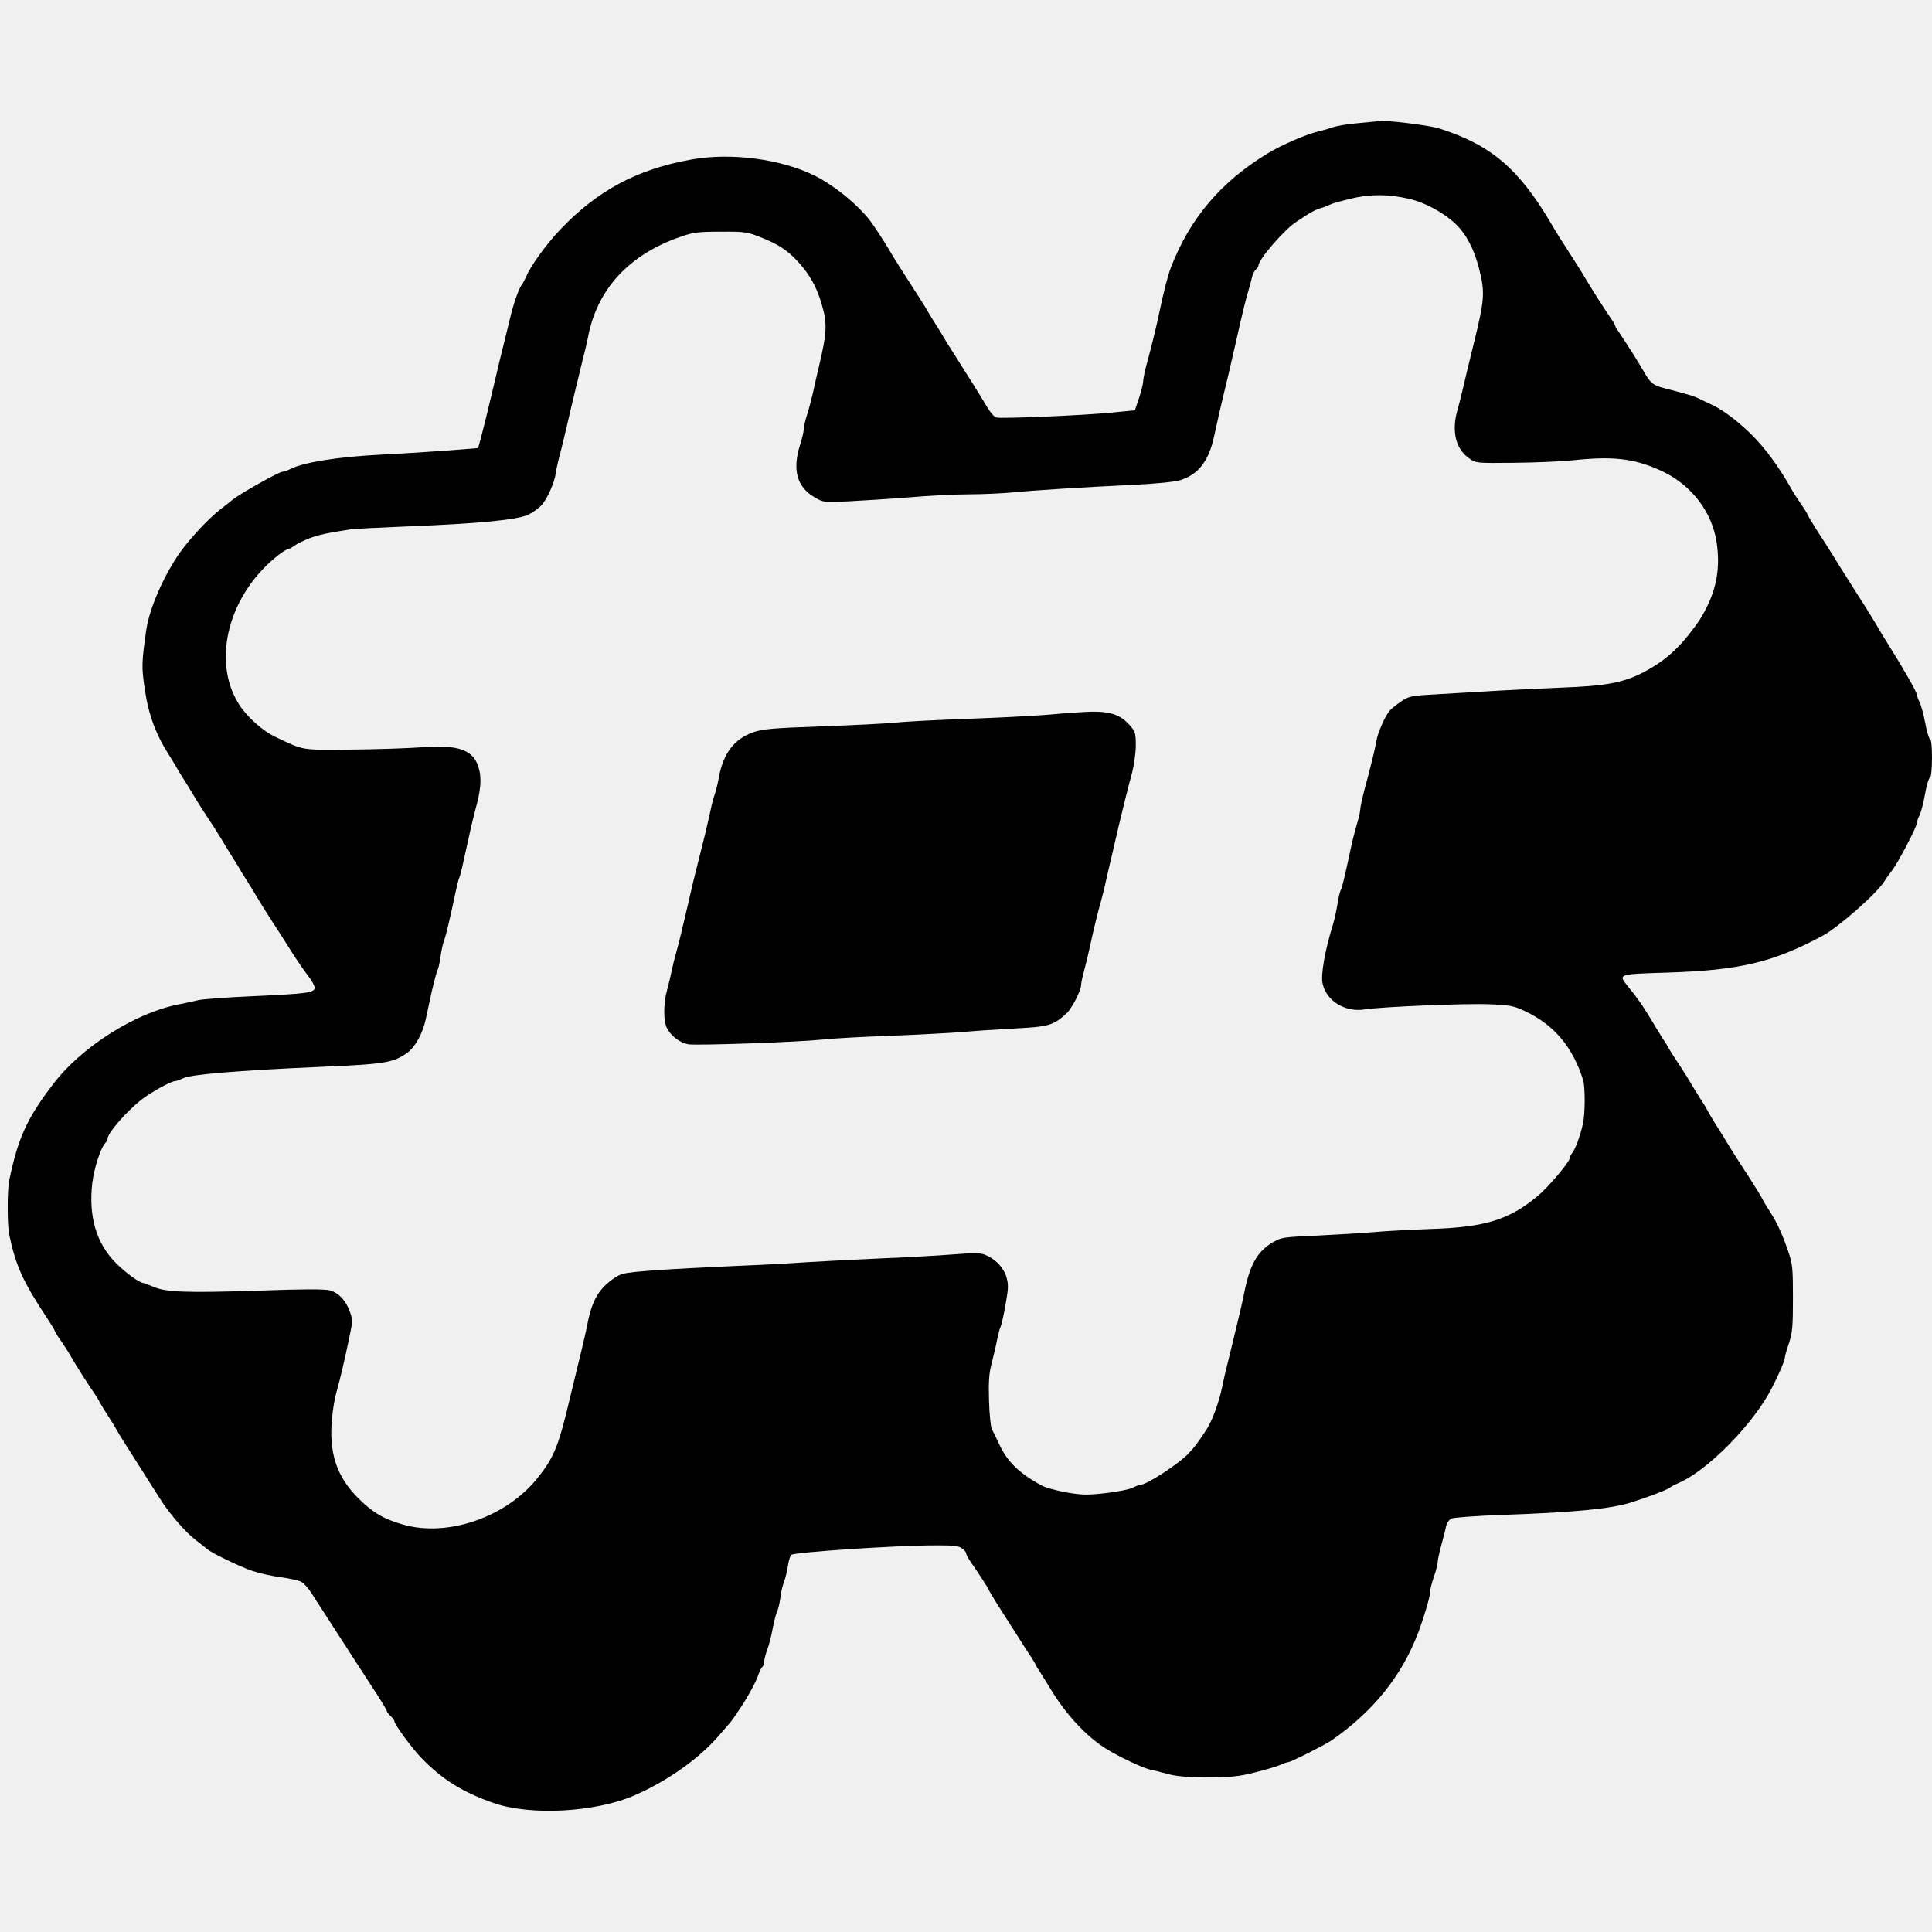
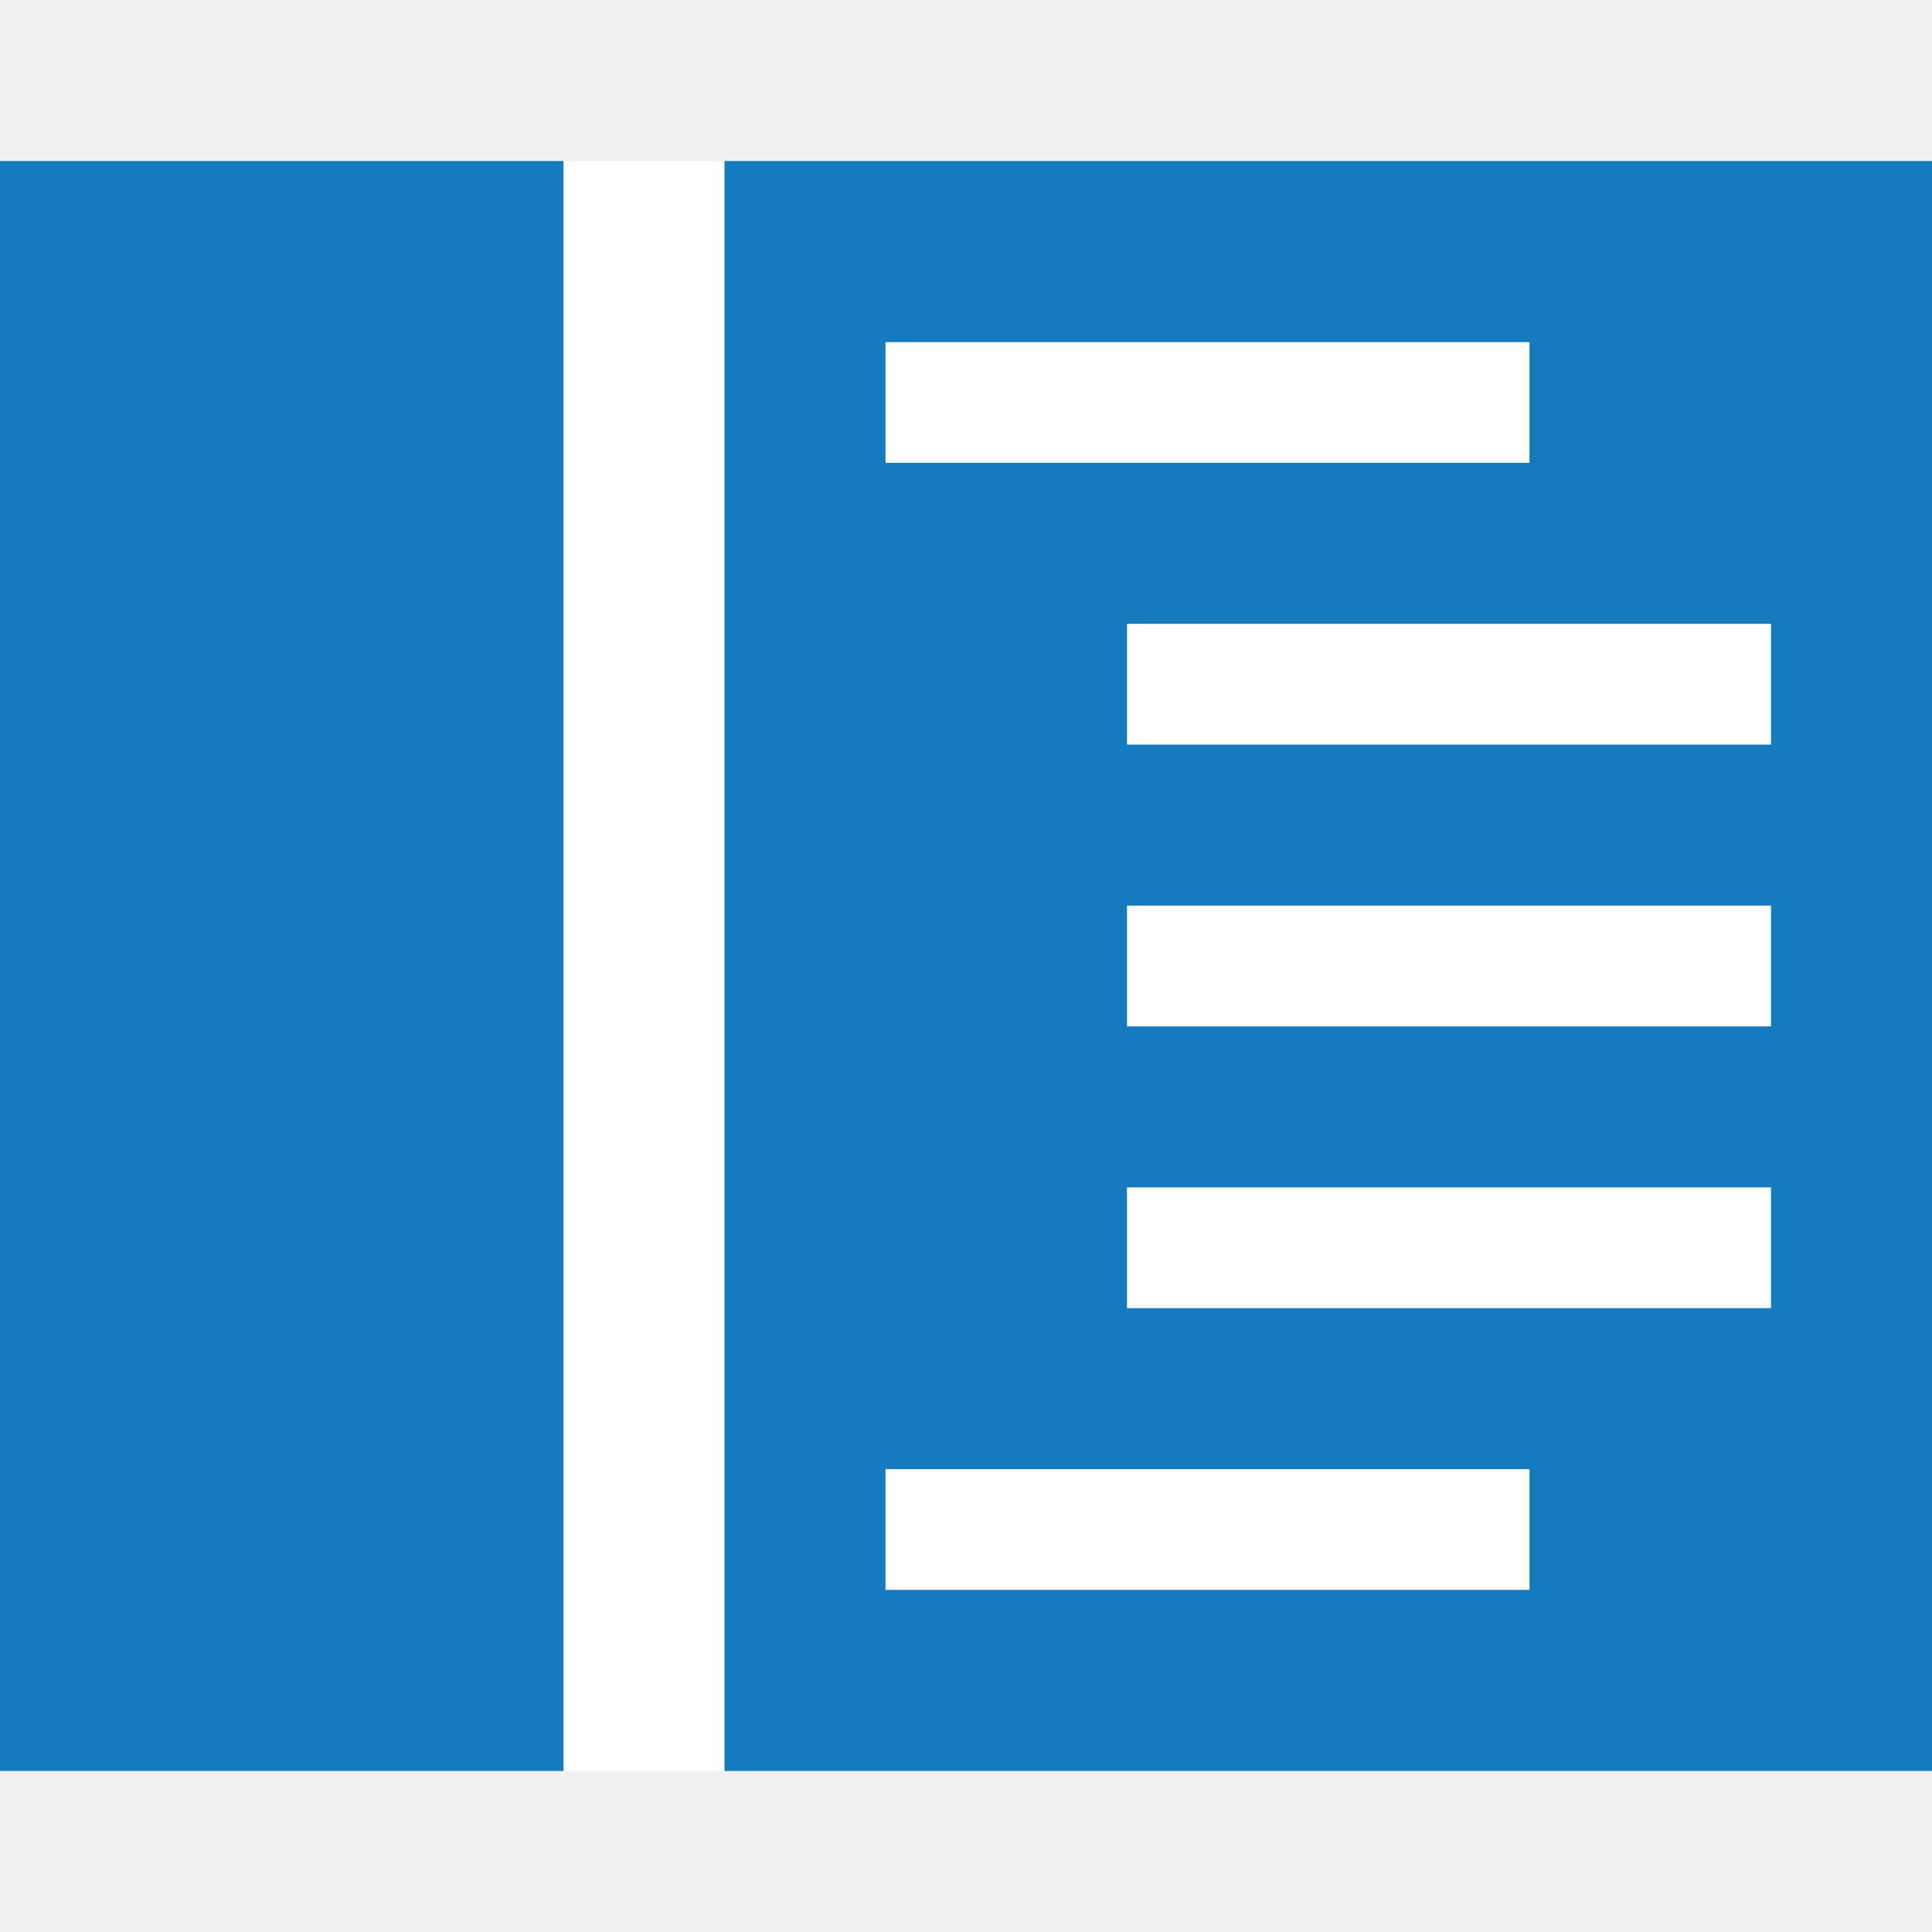
- <svg xmlns="http://www.w3.org/2000/svg" version="1.0" width="1024pt" height="1024pt" viewBox="0 0 1024 1024" preserveAspectRatio="xMidYMid meet">
-   <g transform="translate(0,1024) scale(0.1,-0.1)" fill="#000000" stroke="none">
-     <path d="M7205 9588 c-55 -4 -118 -15 -140 -22 -22 -8 -53 -17 -70 -21 -64 -13 -200 -72 -276 -118 -247 -150 -410 -341 -512 -602 -17 -44 -40 -134 -61 -235 -15 -73 -39 -172 -67 -275 -11 -38 -19 -81 -20 -95 0 -14 -10 -54 -22 -90 l-22 -65 -125 -12 c-150 -15 -583 -33 -610 -26 -11 3 -36 33 -55 67 -20 33 -49 81 -65 106 -16 25 -43 68 -60 95 -17 28 -44 70 -60 95 -16 25 -34 54 -40 65 -6 11 -24 40 -40 65 -16 25 -37 59 -46 75 -9 17 -40 66 -69 110 -61 95 -107 167 -135 215 -11 19 -28 47 -38 61 -9 14 -29 45 -45 68 -58 87 -194 202 -307 259 -178 89 -446 125 -658 86 -285 -51 -495 -163 -693 -371 -73 -77 -155 -190 -181 -250 -6 -15 -17 -35 -23 -43 -15 -19 -43 -99 -60 -170 -7 -30 -20 -82 -28 -115 -22 -87 -34 -138 -58 -240 -37 -156 -57 -238 -71 -290 l-14 -50 -150 -12 c-82 -6 -248 -17 -369 -23 -223 -11 -409 -41 -476 -76 -16 -8 -34 -14 -41 -14 -18 0 -223 -115 -262 -146 -17 -14 -49 -39 -71 -56 -69 -55 -172 -167 -222 -242 -84 -126 -152 -287 -168 -396 -24 -170 -25 -194 -9 -304 20 -142 59 -249 135 -366 16 -25 33 -54 39 -65 6 -11 24 -40 40 -65 16 -25 43 -70 61 -100 18 -30 47 -75 64 -100 17 -25 46 -70 64 -100 18 -30 45 -75 61 -100 16 -25 34 -54 40 -65 6 -11 24 -40 40 -65 16 -25 44 -70 61 -100 18 -30 51 -82 73 -116 23 -35 66 -102 96 -150 30 -48 72 -109 93 -136 21 -27 37 -57 35 -66 -5 -24 -46 -29 -327 -42 -134 -6 -265 -15 -290 -21 -25 -6 -75 -17 -111 -24 -225 -45 -509 -225 -656 -418 -140 -182 -188 -287 -235 -512 -11 -52 -11 -239 0 -290 35 -165 73 -248 197 -436 24 -36 44 -69 44 -72 0 -4 15 -29 34 -55 18 -27 42 -63 52 -82 26 -45 81 -133 134 -210 9 -14 19 -32 23 -40 4 -8 21 -35 37 -60 16 -25 37 -58 46 -75 9 -16 32 -54 50 -82 19 -29 50 -79 70 -110 20 -32 48 -76 62 -98 14 -22 37 -58 51 -80 47 -75 133 -175 185 -215 28 -22 57 -44 63 -50 27 -23 182 -97 243 -117 36 -12 104 -27 150 -33 46 -6 94 -17 107 -24 13 -6 39 -36 58 -66 19 -30 39 -62 45 -70 25 -38 110 -170 142 -220 19 -30 74 -114 121 -187 48 -72 87 -136 87 -141 0 -5 9 -17 20 -27 11 -10 20 -22 20 -27 0 -16 93 -144 144 -196 109 -113 218 -181 381 -238 197 -69 542 -50 750 41 173 76 337 192 440 310 28 32 55 63 60 69 10 10 32 42 65 92 37 56 78 132 89 166 7 21 17 40 22 43 5 4 9 16 9 28 1 12 8 40 16 62 9 22 22 72 29 112 8 40 18 81 24 91 5 10 13 43 17 73 3 30 13 69 20 87 7 18 16 55 20 82 4 27 12 54 18 59 17 14 551 50 756 50 98 1 130 -2 148 -15 12 -8 22 -20 22 -25 0 -5 8 -22 18 -37 53 -77 102 -153 102 -157 0 -3 22 -40 49 -83 27 -42 74 -115 103 -161 29 -46 63 -99 76 -118 12 -19 22 -36 22 -38 0 -2 10 -19 23 -38 12 -19 38 -60 57 -92 80 -132 189 -250 293 -314 65 -41 198 -104 237 -111 19 -4 62 -15 95 -24 42 -11 102 -16 207 -16 125 0 163 4 250 26 57 14 117 32 135 40 17 8 35 14 40 14 14 0 192 90 228 114 223 154 376 344 463 576 32 86 62 188 62 213 0 13 9 48 20 80 11 31 20 66 20 77 0 11 9 53 20 93 11 39 22 84 25 99 3 15 15 32 26 39 13 6 122 14 273 20 370 12 575 32 679 65 92 29 192 67 207 79 8 6 29 17 45 24 156 66 401 316 497 506 39 76 68 144 68 159 0 7 10 42 22 77 18 56 21 86 21 239 0 162 -2 180 -26 250 -31 91 -59 151 -97 210 -16 25 -34 54 -39 65 -5 11 -33 57 -62 102 -52 80 -108 167 -132 208 -6 11 -30 49 -53 85 -22 36 -44 72 -47 80 -4 8 -20 35 -37 60 -16 25 -43 70 -61 100 -18 30 -47 75 -64 100 -17 25 -34 52 -38 60 -4 8 -20 35 -37 60 -16 25 -43 70 -61 100 -18 30 -44 71 -58 90 -14 19 -29 39 -33 45 -4 5 -19 24 -33 41 -48 61 -49 61 210 69 385 12 562 54 825 195 84 45 286 223 327 288 9 15 29 43 44 62 31 41 129 228 129 248 0 7 6 26 14 41 8 15 21 66 29 112 8 46 20 85 26 87 14 5 15 199 1 204 -6 2 -17 40 -26 86 -8 45 -22 95 -30 110 -7 15 -14 33 -14 40 0 13 -70 136 -146 257 -24 39 -54 87 -66 109 -24 40 -31 51 -62 101 -11 17 -35 55 -54 85 -19 30 -45 71 -57 90 -12 19 -40 63 -61 98 -22 35 -59 94 -83 130 -24 37 -46 74 -49 82 -3 8 -20 36 -38 61 -17 25 -40 60 -50 79 -66 117 -140 217 -211 287 -77 76 -160 137 -223 164 -14 6 -38 18 -55 26 -28 14 -51 21 -186 56 -57 15 -71 26 -105 85 -25 45 -96 157 -135 214 -11 15 -19 30 -19 33 0 3 -8 18 -19 33 -41 60 -104 159 -139 218 -12 22 -52 84 -87 139 -36 55 -75 117 -87 139 -176 301 -323 427 -599 515 -52 17 -290 46 -319 39 -3 0 -50 -5 -105 -10z m264 -402 c84 -19 185 -74 247 -134 56 -54 97 -133 123 -234 33 -130 30 -165 -30 -408 -23 -93 -48 -197 -59 -245 -6 -27 -18 -73 -26 -101 -31 -112 -8 -206 65 -255 34 -24 39 -24 235 -22 111 1 249 7 308 13 217 23 325 11 468 -53 161 -72 275 -218 299 -384 19 -129 0 -242 -60 -355 -24 -47 -38 -67 -86 -129 -68 -87 -140 -148 -236 -199 -112 -59 -203 -76 -452 -85 -99 -4 -247 -11 -330 -16 -82 -5 -220 -13 -306 -18 -148 -8 -159 -10 -200 -37 -24 -16 -52 -38 -62 -49 -25 -28 -65 -119 -72 -163 -6 -38 -31 -140 -66 -269 -10 -40 -19 -81 -19 -91 0 -10 -8 -48 -19 -83 -10 -35 -24 -89 -30 -119 -34 -158 -48 -218 -55 -228 -4 -7 -12 -40 -17 -74 -6 -35 -16 -83 -24 -108 -41 -131 -66 -268 -55 -313 20 -93 121 -154 224 -137 89 14 540 33 665 27 102 -4 124 -8 181 -35 157 -73 256 -191 311 -367 11 -37 11 -177 -1 -230 -13 -61 -41 -138 -57 -156 -7 -8 -13 -21 -13 -27 0 -20 -116 -157 -171 -202 -152 -126 -279 -165 -569 -174 -107 -4 -244 -11 -305 -17 -60 -5 -193 -13 -296 -18 -177 -8 -187 -9 -232 -35 -85 -50 -124 -121 -155 -281 -10 -49 -25 -114 -62 -265 -37 -150 -41 -166 -52 -220 -17 -83 -54 -184 -86 -231 -44 -67 -59 -87 -91 -121 -49 -54 -224 -168 -257 -168 -6 0 -25 -7 -42 -16 -17 -8 -81 -21 -143 -28 -98 -11 -123 -10 -208 4 -53 10 -112 26 -131 37 -119 65 -181 126 -224 218 -15 33 -33 69 -39 80 -6 11 -13 79 -15 150 -3 102 0 145 13 195 9 36 23 92 29 125 7 33 15 66 19 72 4 7 16 58 26 115 16 91 17 108 5 150 -15 50 -58 95 -112 117 -26 11 -59 11 -175 2 -78 -6 -250 -16 -382 -21 -132 -6 -307 -15 -390 -20 -82 -6 -253 -15 -380 -20 -355 -16 -546 -29 -592 -41 -26 -7 -60 -29 -91 -58 -52 -48 -80 -108 -100 -216 -5 -27 -18 -81 -27 -120 -16 -66 -41 -168 -63 -260 -62 -262 -85 -319 -174 -430 -165 -206 -474 -313 -710 -246 -105 30 -161 63 -239 140 -115 115 -157 241 -139 425 4 45 14 106 23 136 21 75 45 177 68 289 19 89 19 95 3 140 -23 61 -59 99 -107 112 -27 7 -143 7 -385 -2 -379 -12 -483 -8 -550 21 -25 11 -49 20 -53 20 -19 0 -96 56 -145 106 -104 105 -145 246 -125 423 10 81 45 189 70 214 6 6 11 15 11 21 0 30 98 143 180 208 49 38 157 98 178 98 7 0 26 7 43 15 38 20 285 41 718 60 356 15 397 22 472 77 40 30 79 100 95 173 7 33 22 102 33 153 12 51 25 100 30 110 5 9 12 42 16 72 4 30 12 66 17 80 10 24 32 116 63 263 8 38 17 72 20 77 5 8 20 75 56 240 6 30 20 84 29 120 27 97 33 156 20 210 -25 104 -103 135 -308 119 -70 -5 -237 -11 -372 -12 -269 -2 -245 -6 -398 66 -69 32 -153 107 -196 175 -148 235 -51 591 216 795 20 15 41 27 46 27 5 0 20 8 33 18 13 10 49 27 79 39 48 18 87 27 222 48 15 2 150 9 300 15 381 15 580 35 638 62 24 12 55 34 68 48 31 32 71 121 78 174 3 23 14 70 24 106 9 36 22 88 28 115 14 63 53 226 92 385 11 41 22 91 26 110 47 256 218 442 494 536 65 23 92 26 210 26 122 1 141 -2 200 -25 104 -40 156 -74 214 -139 57 -63 94 -129 119 -213 33 -110 31 -152 -13 -340 -12 -49 -26 -112 -32 -140 -6 -27 -19 -77 -29 -109 -11 -33 -19 -70 -19 -82 0 -12 -9 -50 -20 -84 -41 -130 -16 -221 76 -275 47 -28 48 -28 183 -22 75 4 219 13 321 21 102 9 244 16 315 16 72 0 175 5 230 10 124 12 366 27 635 40 117 5 225 16 252 24 98 29 155 101 183 234 14 65 35 158 76 327 10 44 27 118 38 165 36 161 52 225 65 270 8 25 17 59 21 77 3 17 13 37 21 44 8 6 14 16 14 21 0 33 142 197 205 235 11 7 37 24 58 38 21 13 50 28 65 31 15 4 36 12 47 18 11 6 61 20 110 32 105 26 203 26 314 0z" />
-     <path d="M5695 6463 c-22 -1 -96 -7 -165 -13 -69 -5 -252 -15 -407 -20 -155 -6 -324 -14 -375 -20 -51 -5 -229 -14 -395 -20 -256 -9 -312 -14 -360 -31 -101 -35 -160 -112 -183 -240 -6 -34 -16 -73 -21 -87 -6 -15 -17 -56 -24 -92 -8 -36 -19 -85 -25 -110 -6 -25 -20 -79 -30 -120 -10 -41 -26 -104 -35 -140 -8 -36 -22 -92 -29 -125 -26 -113 -47 -200 -61 -250 -8 -27 -19 -72 -25 -100 -5 -27 -17 -75 -25 -105 -19 -69 -19 -163 0 -199 21 -42 69 -78 113 -86 45 -7 575 11 710 25 52 6 214 15 360 20 147 6 319 15 382 20 63 6 189 14 280 19 177 9 203 16 273 80 28 26 77 121 77 150 0 9 7 44 16 76 9 33 22 87 29 120 21 97 45 196 61 250 8 28 21 82 29 120 9 39 24 106 35 150 10 44 24 103 30 130 19 81 50 205 71 282 10 40 19 104 19 142 0 64 -3 73 -30 105 -61 69 -122 83 -295 69z" />
-   </g>
+ <svg xmlns="http://www.w3.org/2000/svg" id="Layer_1" viewBox="0 0 1024 1024">
+   <style>.st0{fill:#f6f6f6;fill-opacity:0}.st1{fill:#fff}.st2{fill:#167abf}</style>
+   <path class="st0" d="M1024 1024H0V0h1024v1024z" />
+   <path class="st1" d="M1024 85.333v853.333H0V85.333h1024z" />
+   <path class="st2" d="M0 85.333h298.667v853.333H0V85.333zm1024 0v853.333H384V85.333h640zm-554.667 160h341.333v-64H469.333v64zm341.334 533.334H469.333v64h341.333l.001-64zm128-149.334H597.333v64h341.333l.001-64zm0-149.333H597.333v64h341.333l.001-64zm0-149.333H597.333v64h341.333l.001-64z" />
</svg>
